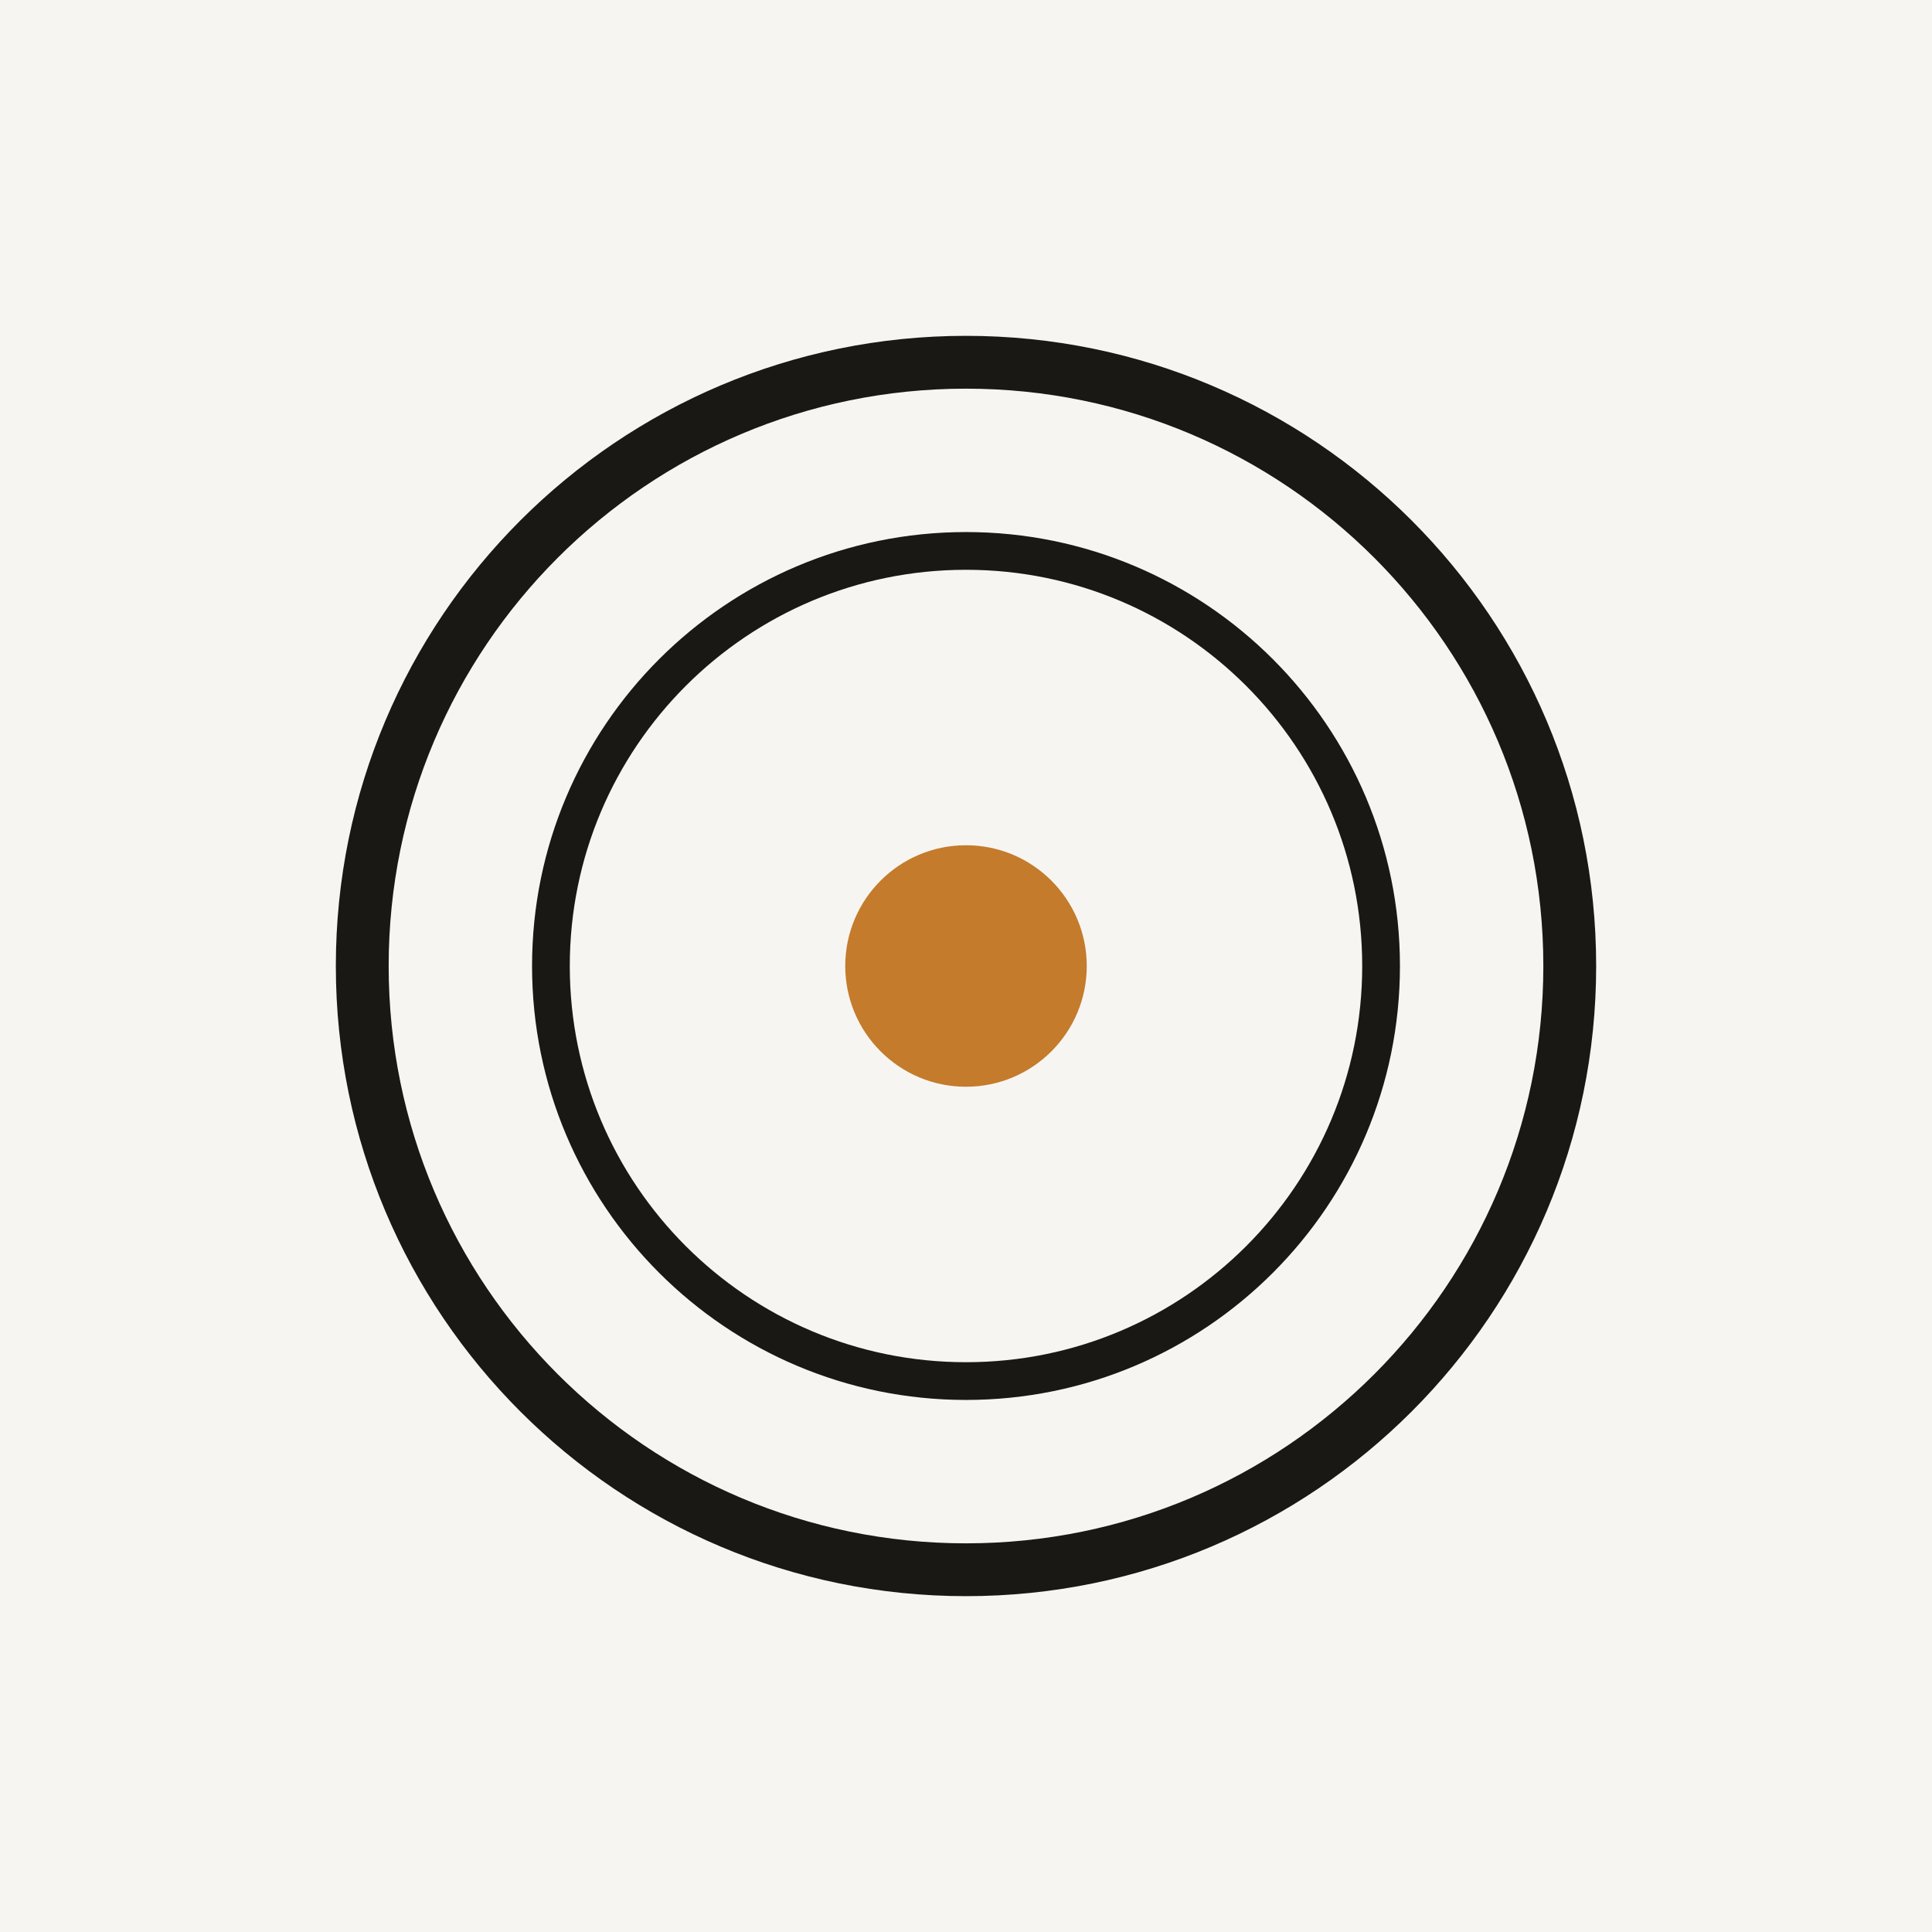
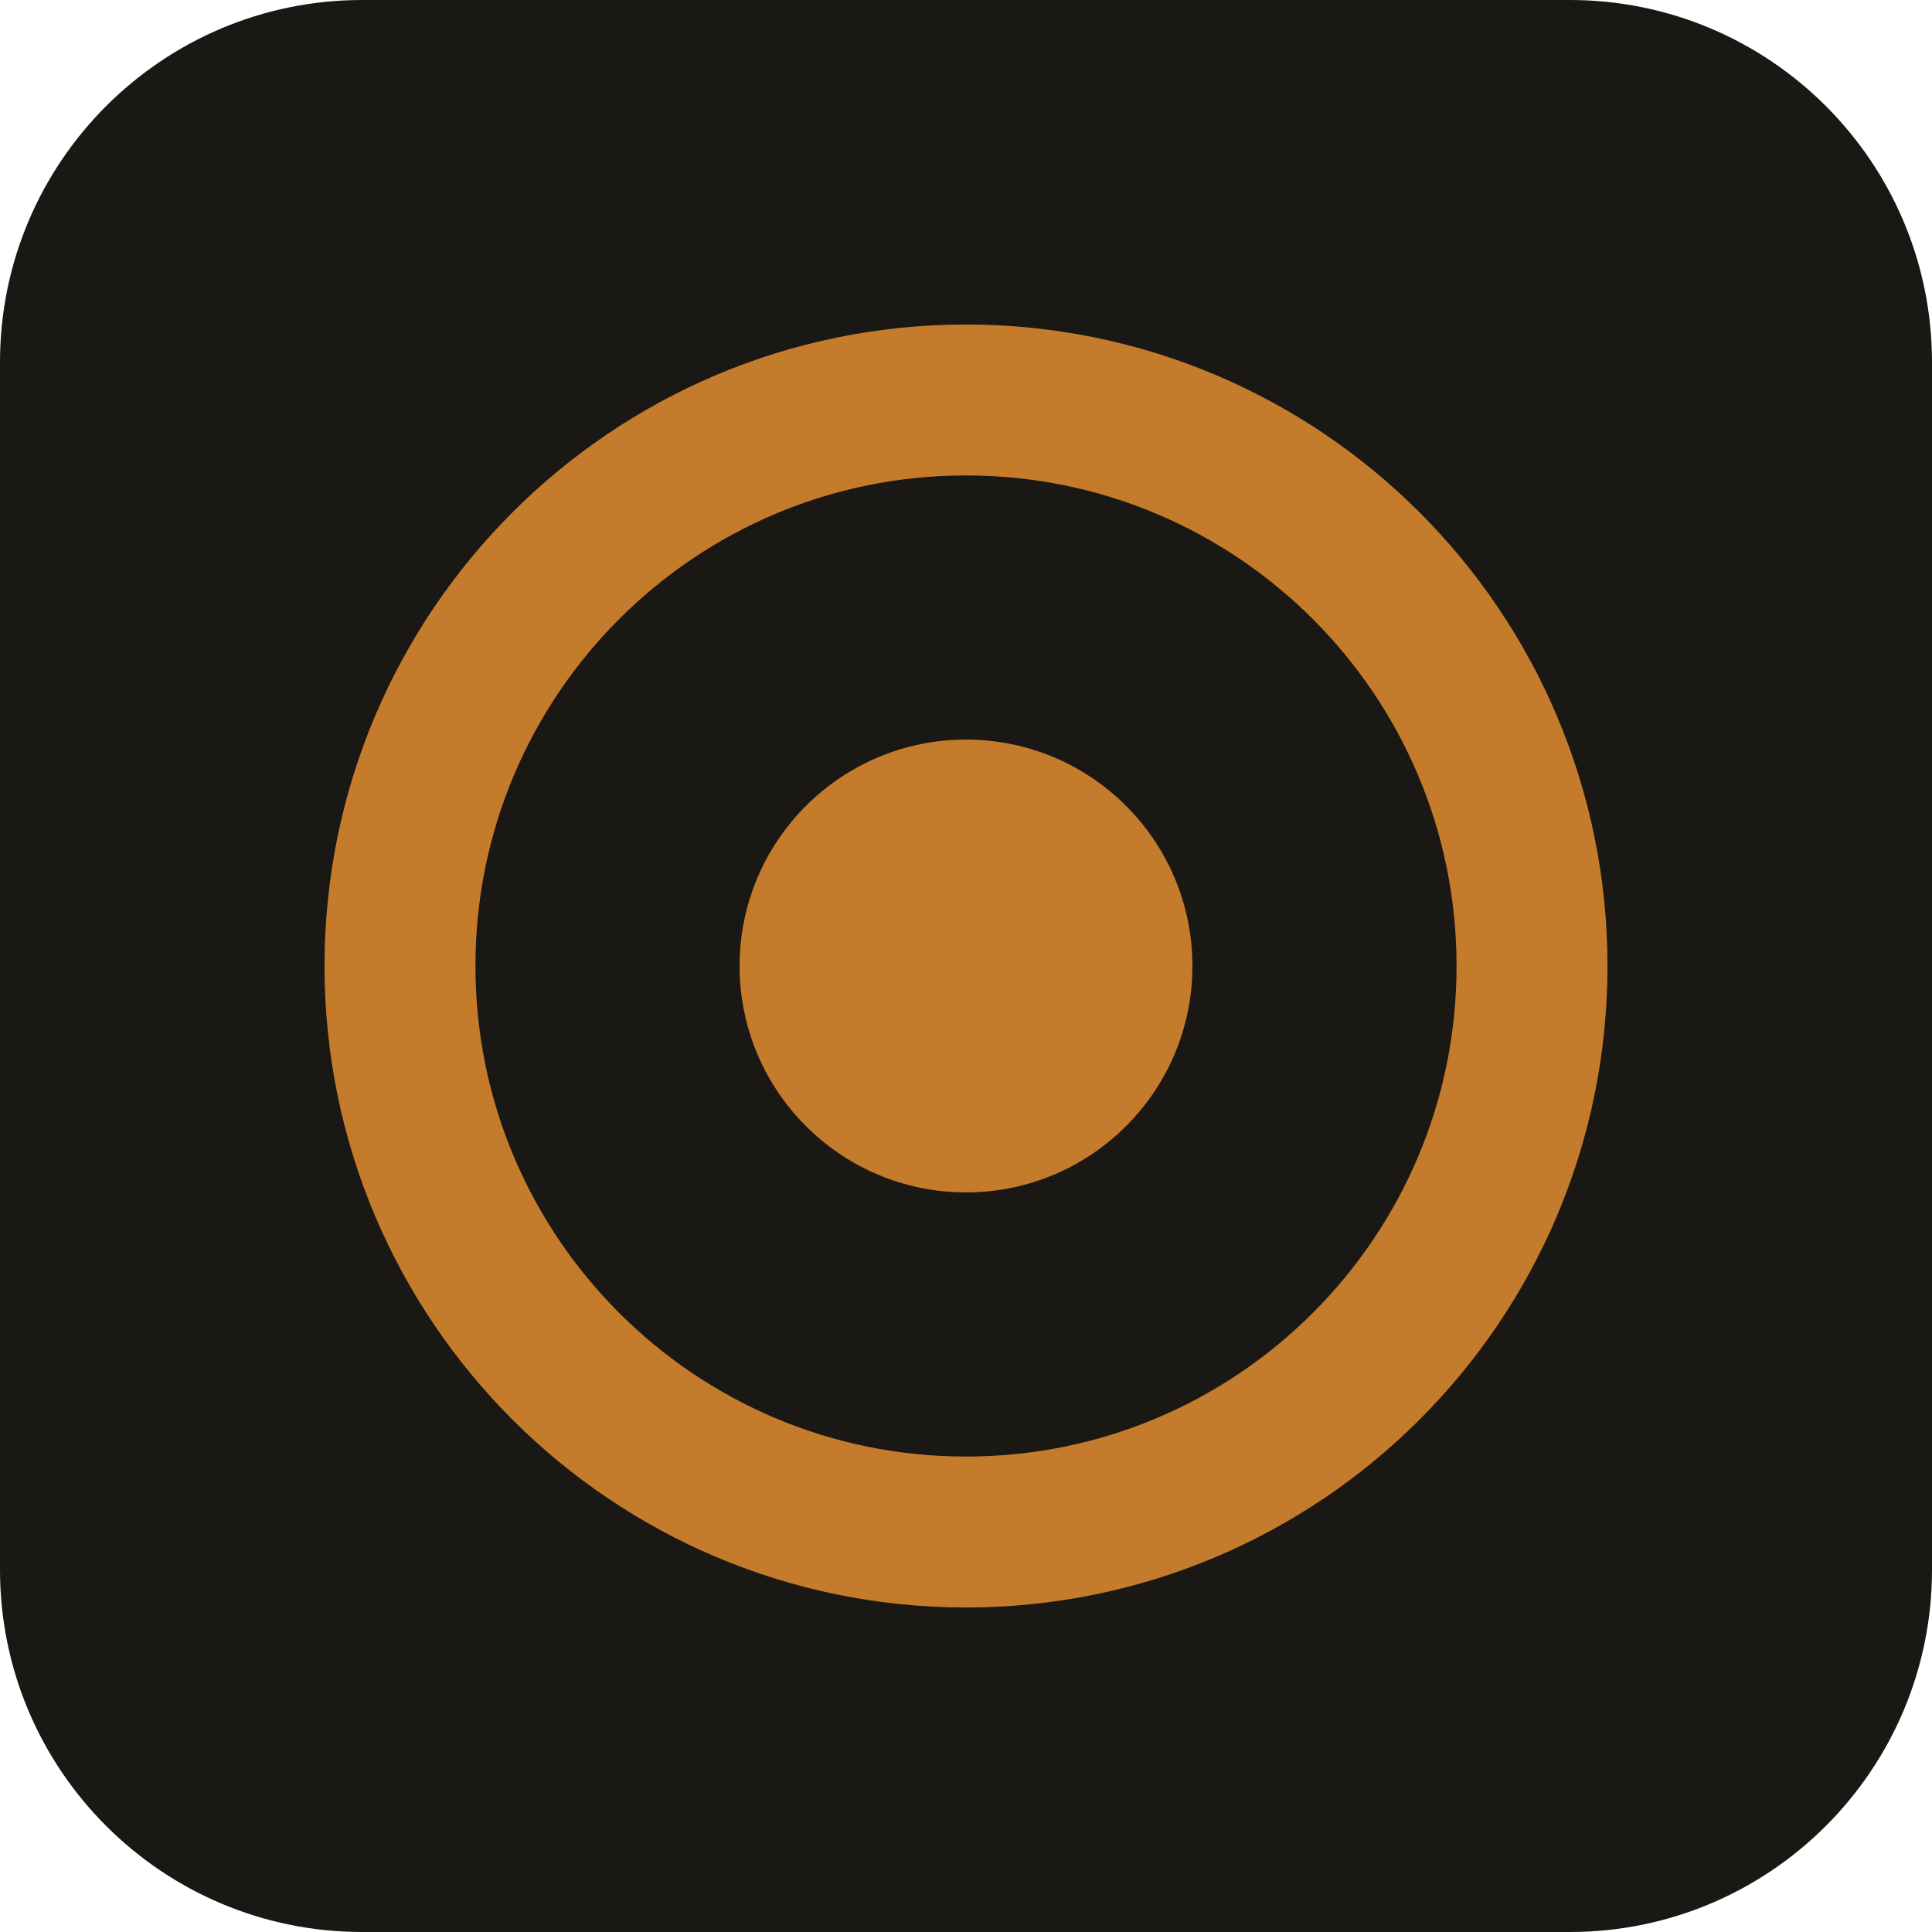
<svg xmlns="http://www.w3.org/2000/svg" width="1024" height="1024" viewBox="0 0 1024 1024">
-   <rect width="1024" height="1024" fill="#F7F5F2" />
-   <circle cx="512" cy="512" r="320" fill="none" stroke="#1A1814" stroke-width="28" />
-   <circle cx="512" cy="512" r="220" fill="none" stroke="#1A1814" stroke-width="20" />
-   <circle cx="512" cy="512" r="64" fill="#C47B2B" />
+   <rect width="1024" height="1024" rx="192" fill="#1A1814" />
+   <circle cx="512" cy="512" r="300" fill="none" stroke="#C47B2B" stroke-width="80" />
+   <circle cx="512" cy="512" r="120" fill="#C47B2B" />
</svg>
